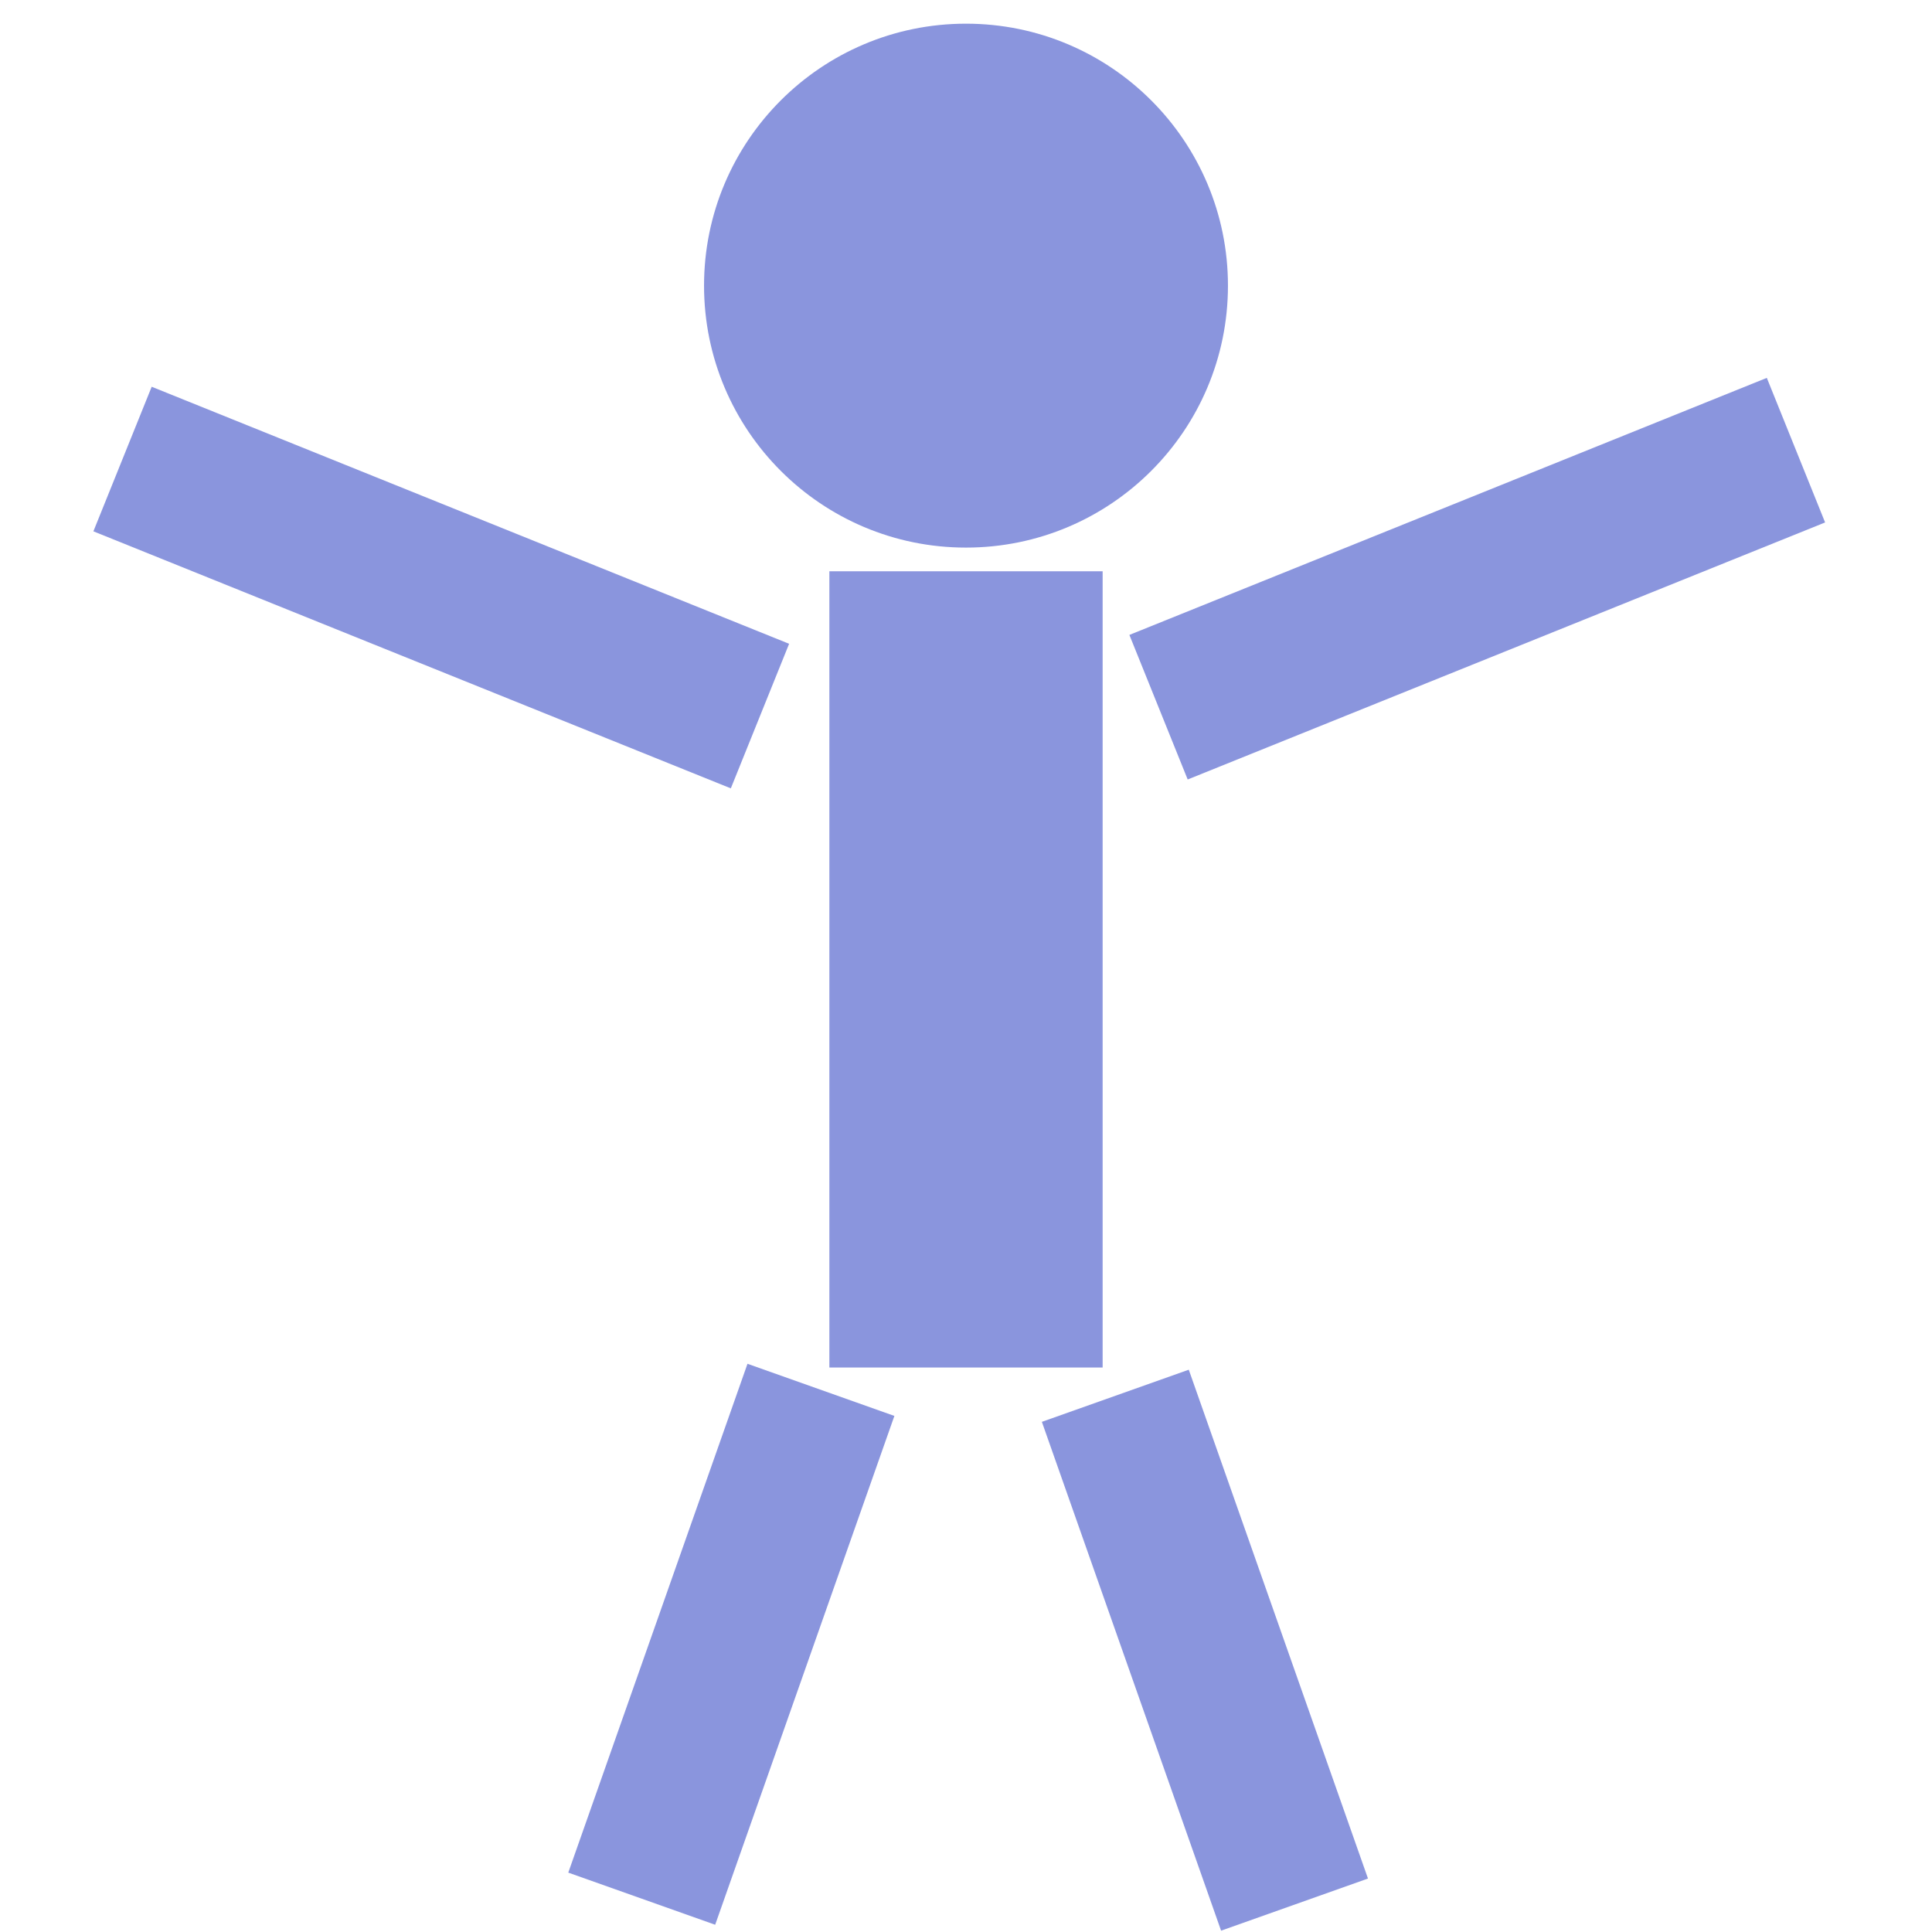
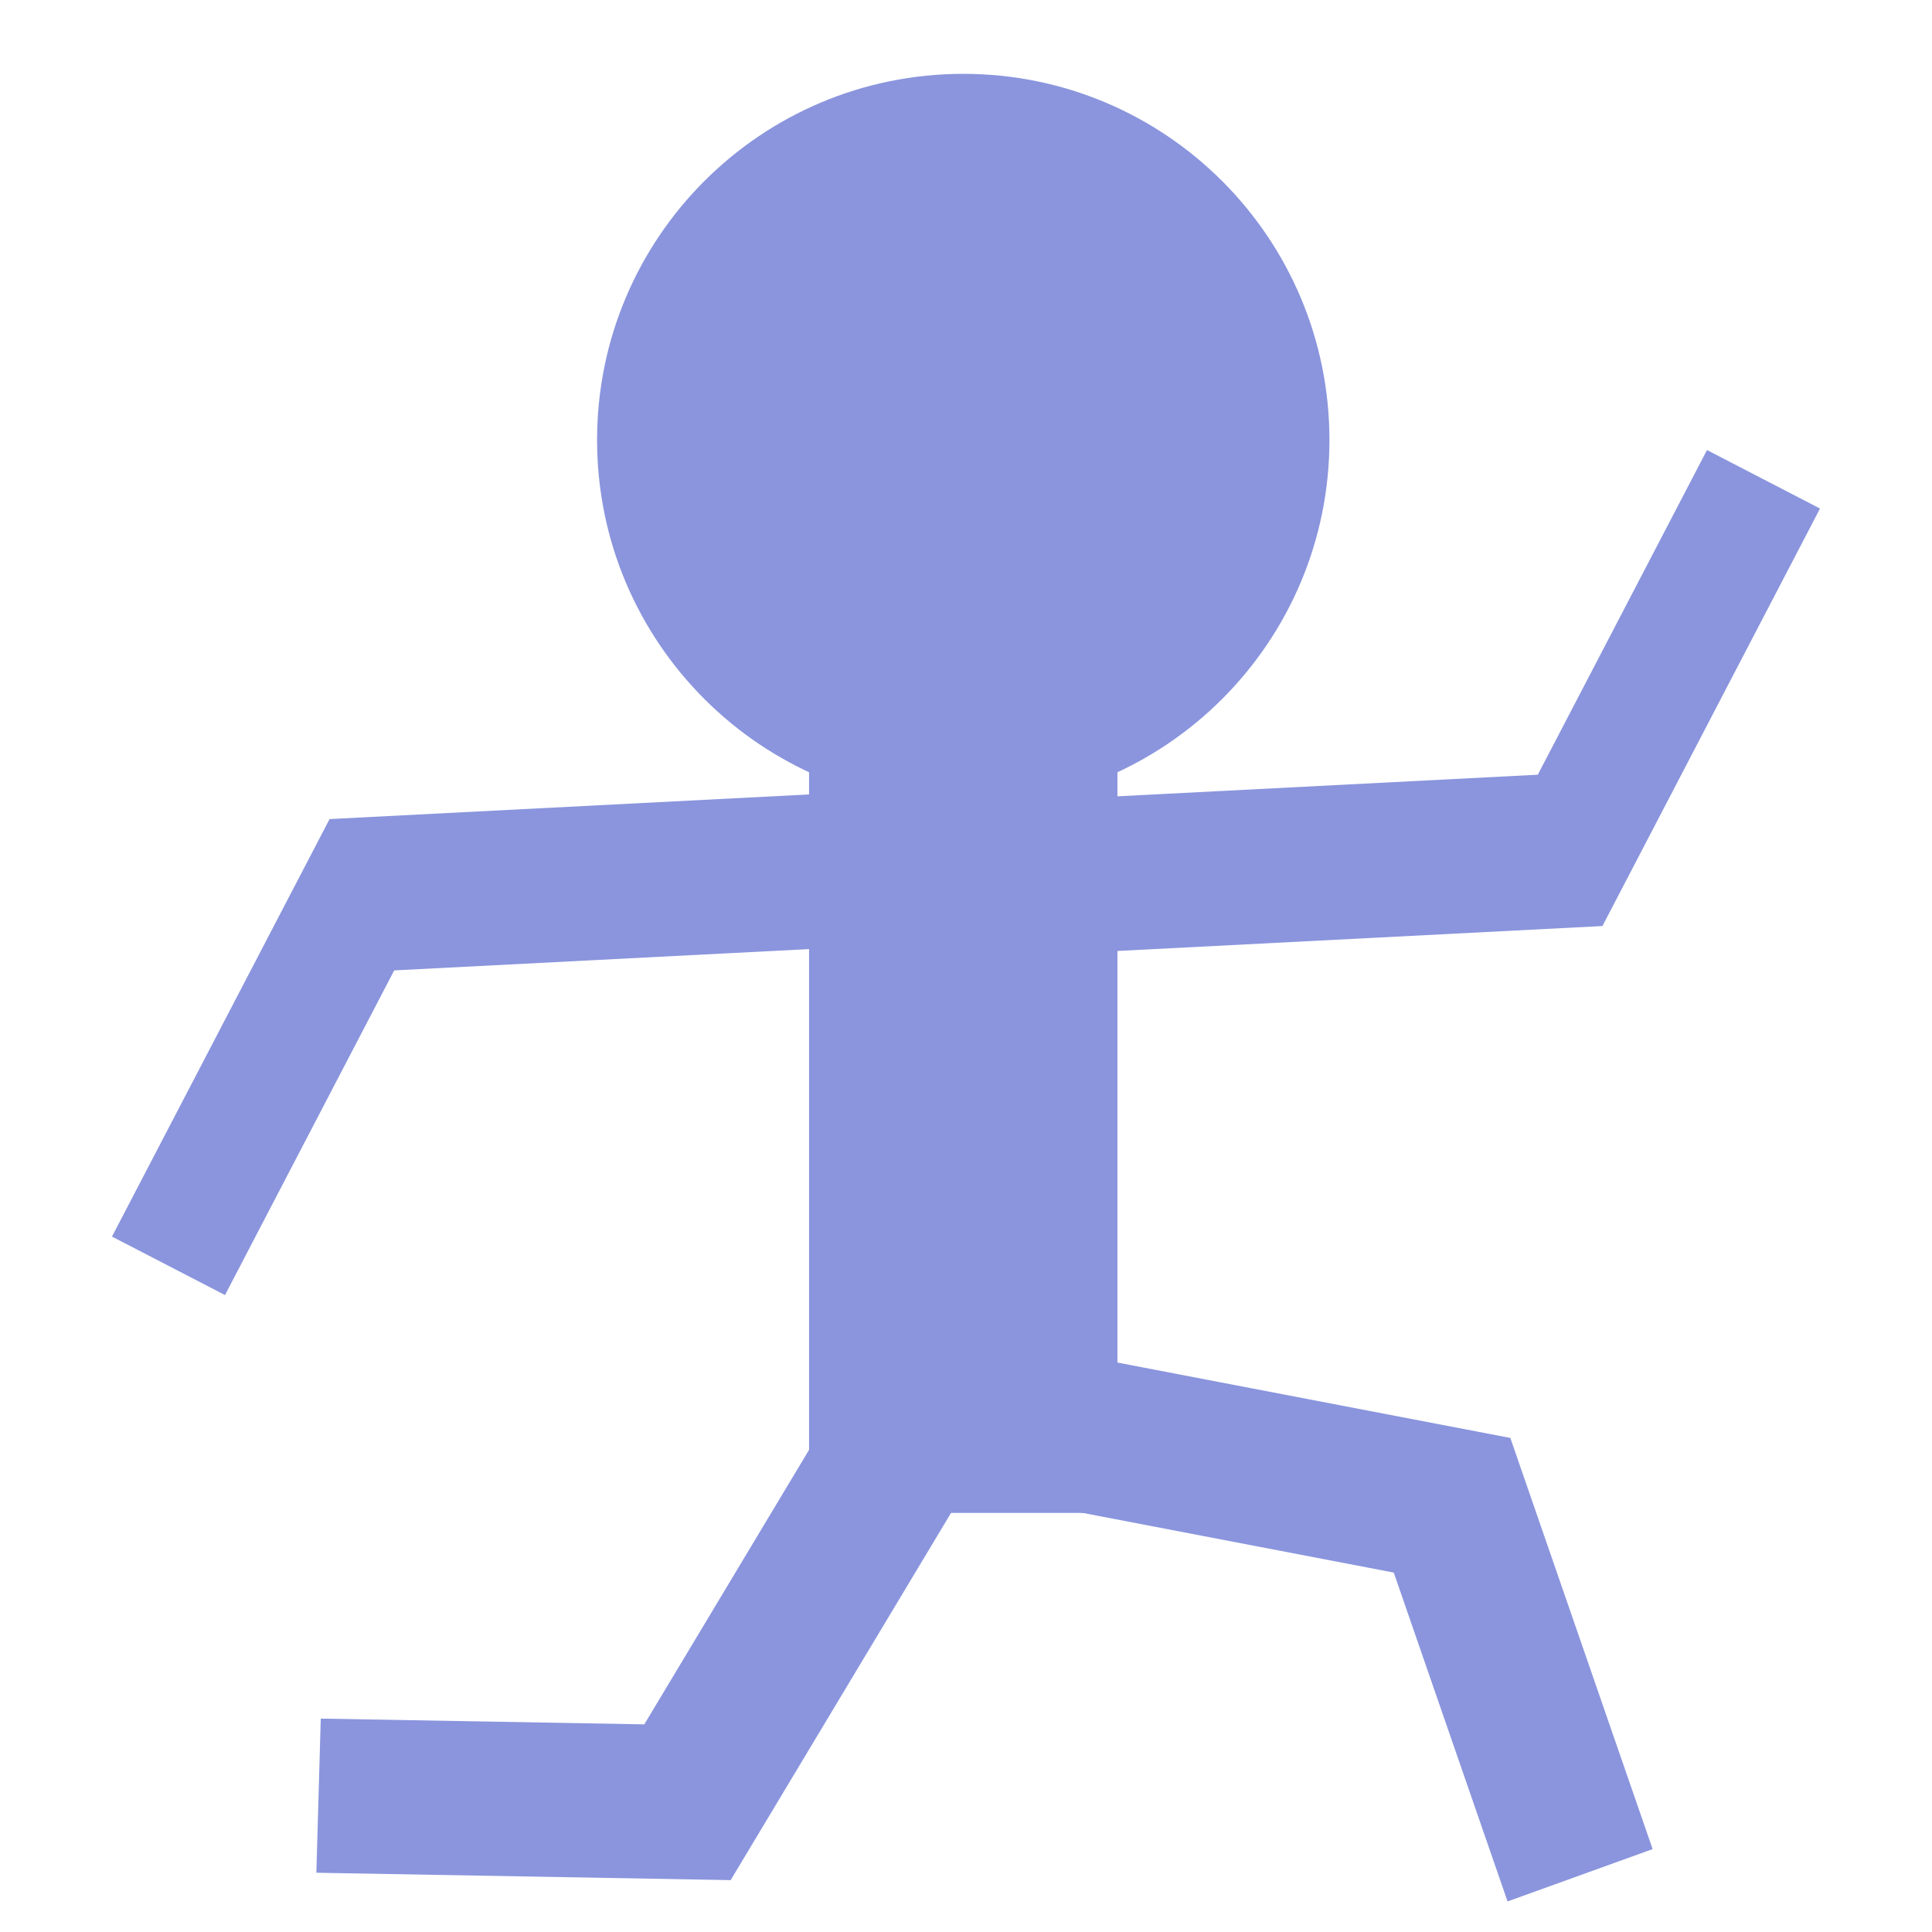
<svg xmlns="http://www.w3.org/2000/svg" width="1080" height="1080" viewBox="0 0 1080 1080" version="1.1" id="svg1" xml:space="preserve">
  <defs id="defs1" />
  <g id="layer1">
-     <rect style="fill:#8a95dd;fill-opacity:1;stroke-width:1.296" id="rect1" width="152.757" height="445.101" x="463.622" y="319.348" />
-     <rect style="fill:#8a95dd;fill-opacity:1;stroke-width:2.394" id="rect3" width="384.205" height="87.139" x="159.497" y="168.795" transform="rotate(21.96172)" />
-     <circle style="fill:#8a95dd;fill-opacity:1;stroke-width:1.639" id="path5" cx="540" cy="159.674" r="146.437" />
-     <rect style="fill:#8a95dd;fill-opacity:1;stroke-width:2.394" id="rect5" width="384.205" height="87.139" x="-836.99" y="565.276" transform="matrix(-0.927434,0.373987,0.373987,0.927434,0,0)" />
-     <rect style="fill:#8a95dd;fill-opacity:1;stroke-width:2.121" id="rect6" width="301.567" height="87.139" x="-1245.415" y="285.312" transform="matrix(-0.3321884,-0.943213,0.9424038,-0.3344773,0,0)" />
-     <rect style="fill:#8a95dd;fill-opacity:1;stroke-width:2.121" id="rect7" width="301.567" height="87.139" x="-880.263" y="-734.509" transform="matrix(0.3321884,-0.943213,-0.9424038,-0.3344773,0,0)" />
+     <circle style="fill:#8a95dd;fill-opacity:1;stroke-width:6.511" id="path12" cx="538.467" cy="245.977" r="204.698" />
+     <rect style="fill:#8a95dd;fill-opacity:1;stroke-width:5.929" id="rect12" width="172.378" height="527.044" x="452.276" y="318.691" />
+     <path d="m 460.272,797.137 -100.104,166.794 -180.863,-3.223 -2.456,86.168 231.198,4.118 0.291,0.179 125.265,-208.715 z" style="fill:#8a95dd;stroke-width:5.308" id="path3" />
+     <path d="m 461.572,443.616 -277.353,14.253 0.013,0.112 -0.044,-0.023 -121.586,233.298 63.173,32.69 94.583,-181.485 251.403,-12.919 z" style="fill:#8a95dd;stroke-width:5.681" id="path1" />
+     <path d="m 618.428,531.914 277.353,-14.253 -0.013,-0.112 0.044,0.023 121.586,-233.298 -63.173,-32.69 -94.583,181.485 -251.403,12.919 z" style="fill:#8a95dd;stroke-width:5.681" id="path2" />
+     <path d="m 842.734,1062.913 -63.618,-183.831 -177.652,-34.084 15.338,-84.827 227.093,43.572 0.322,-0.115 79.609,230.035 z" style="fill:#8a95dd;stroke-width:5.308" id="path4" />
  </g>
</svg>
